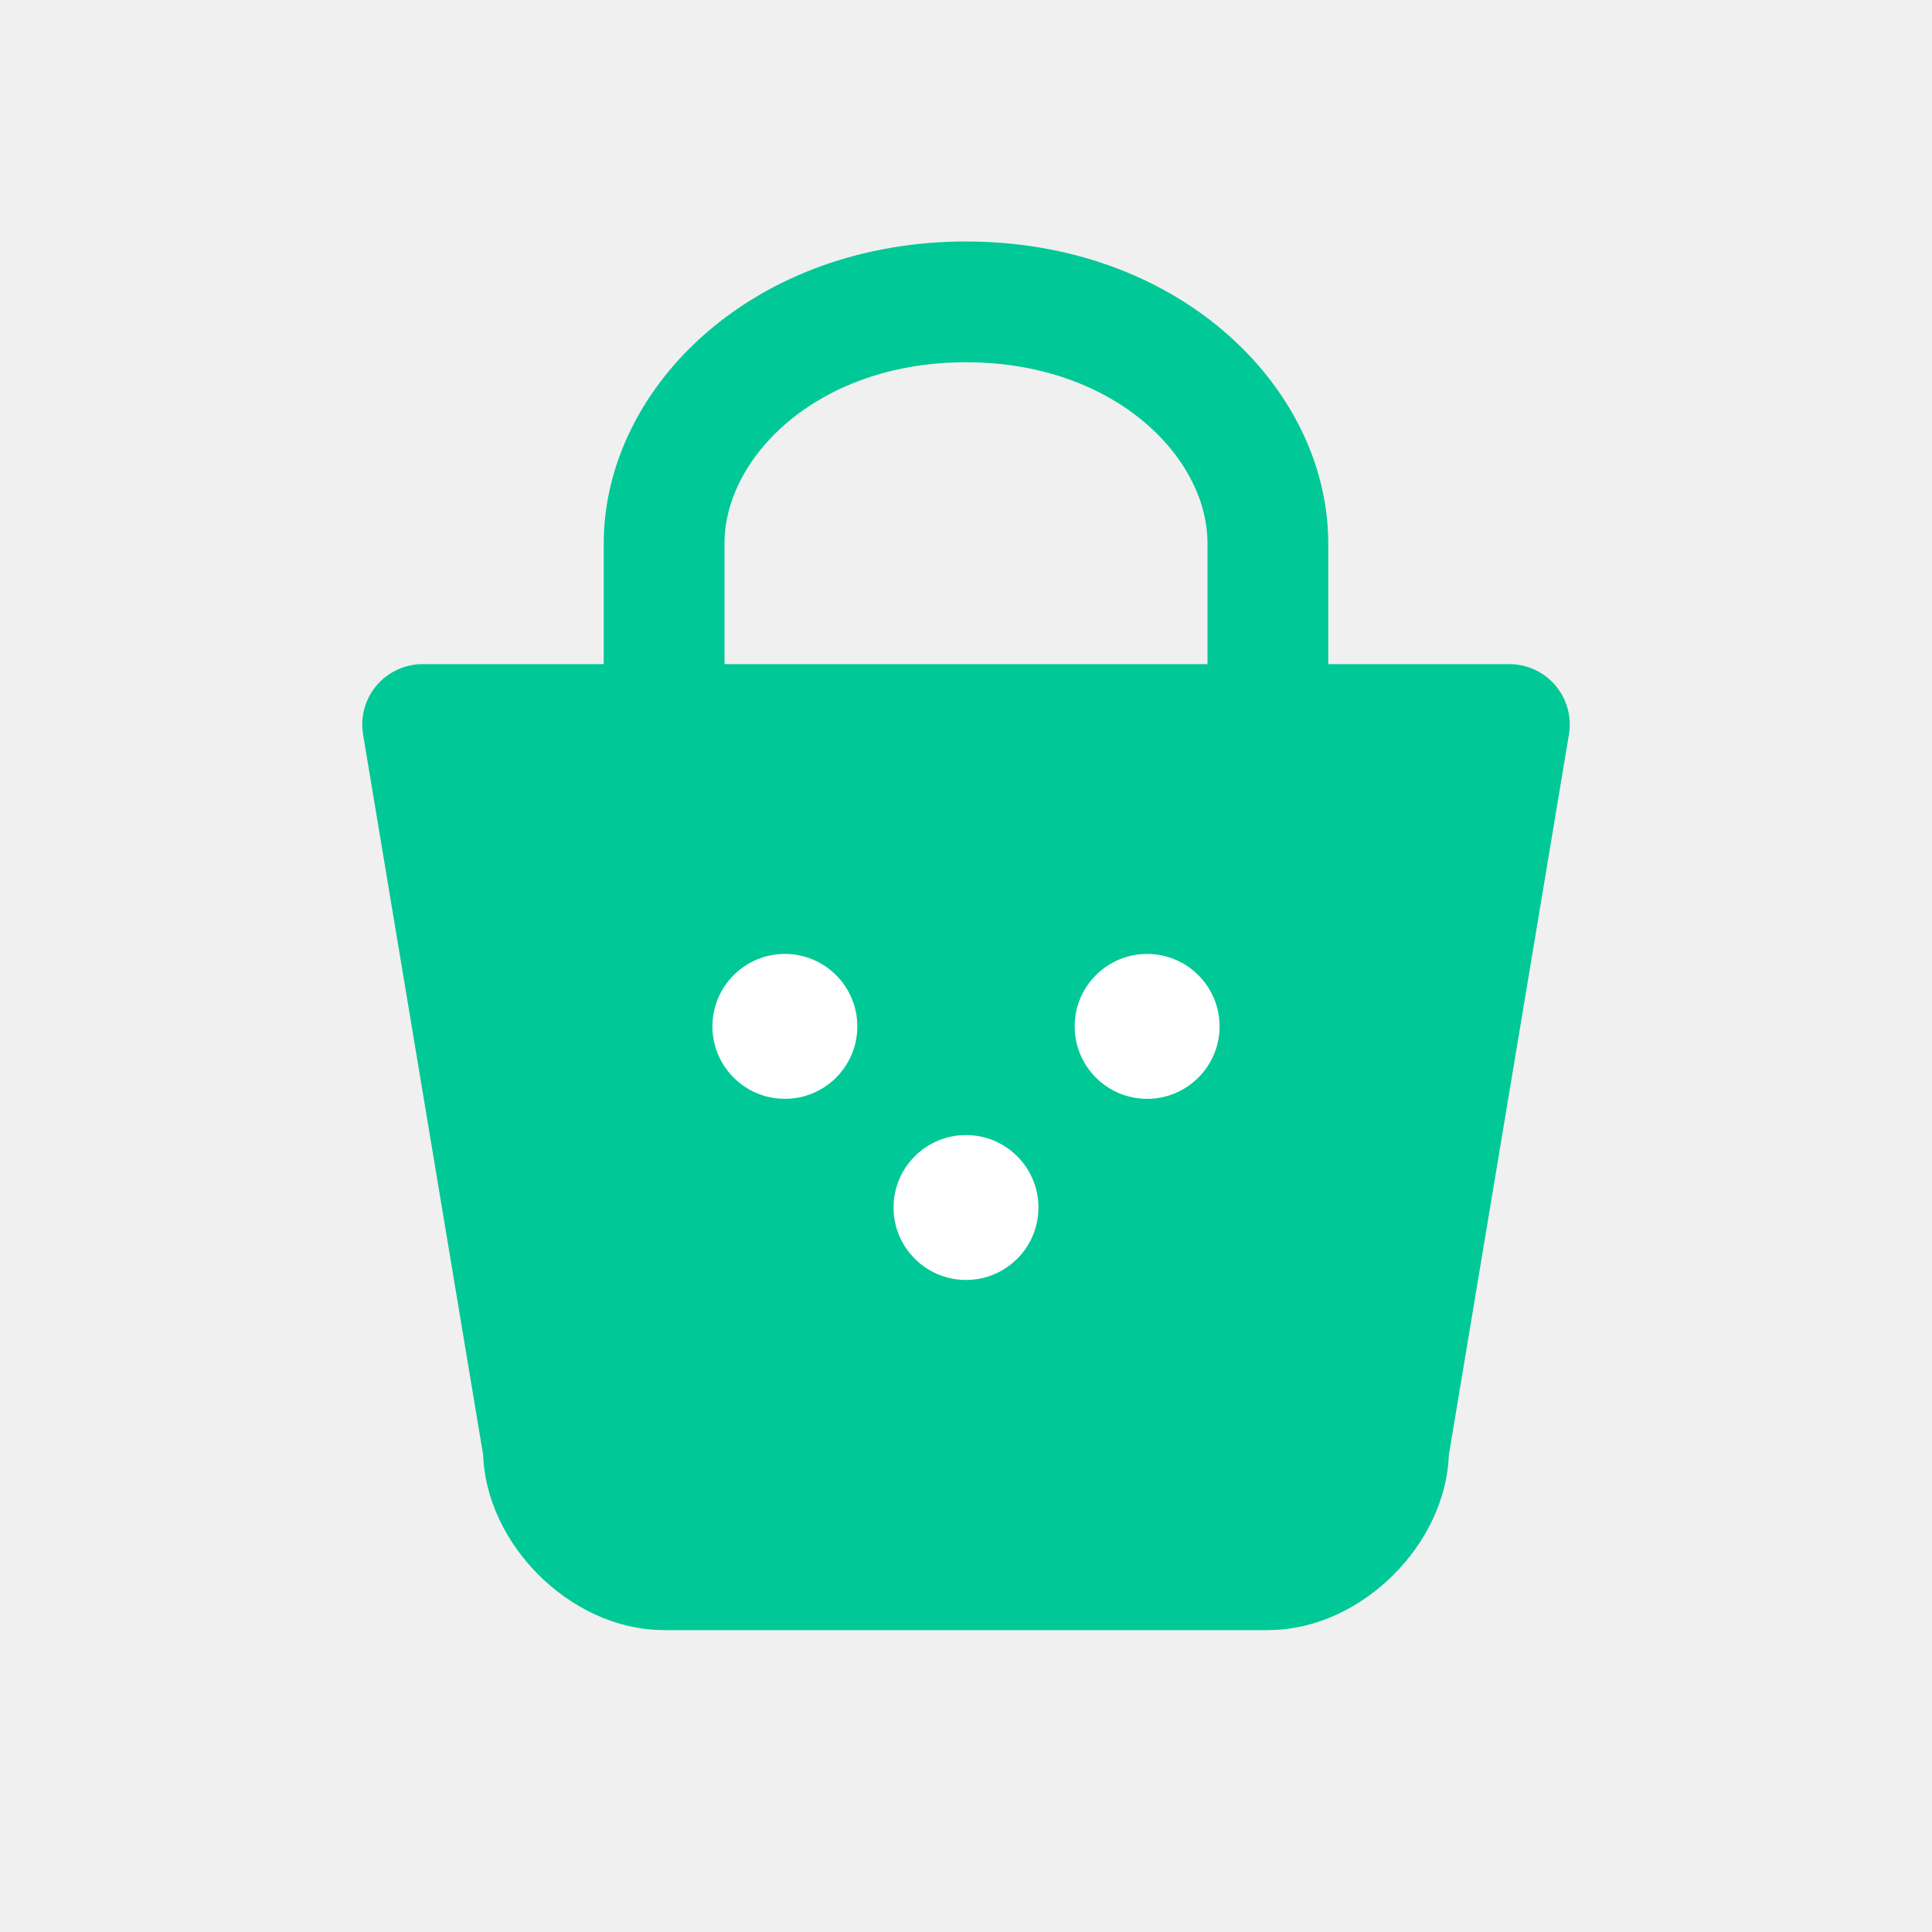
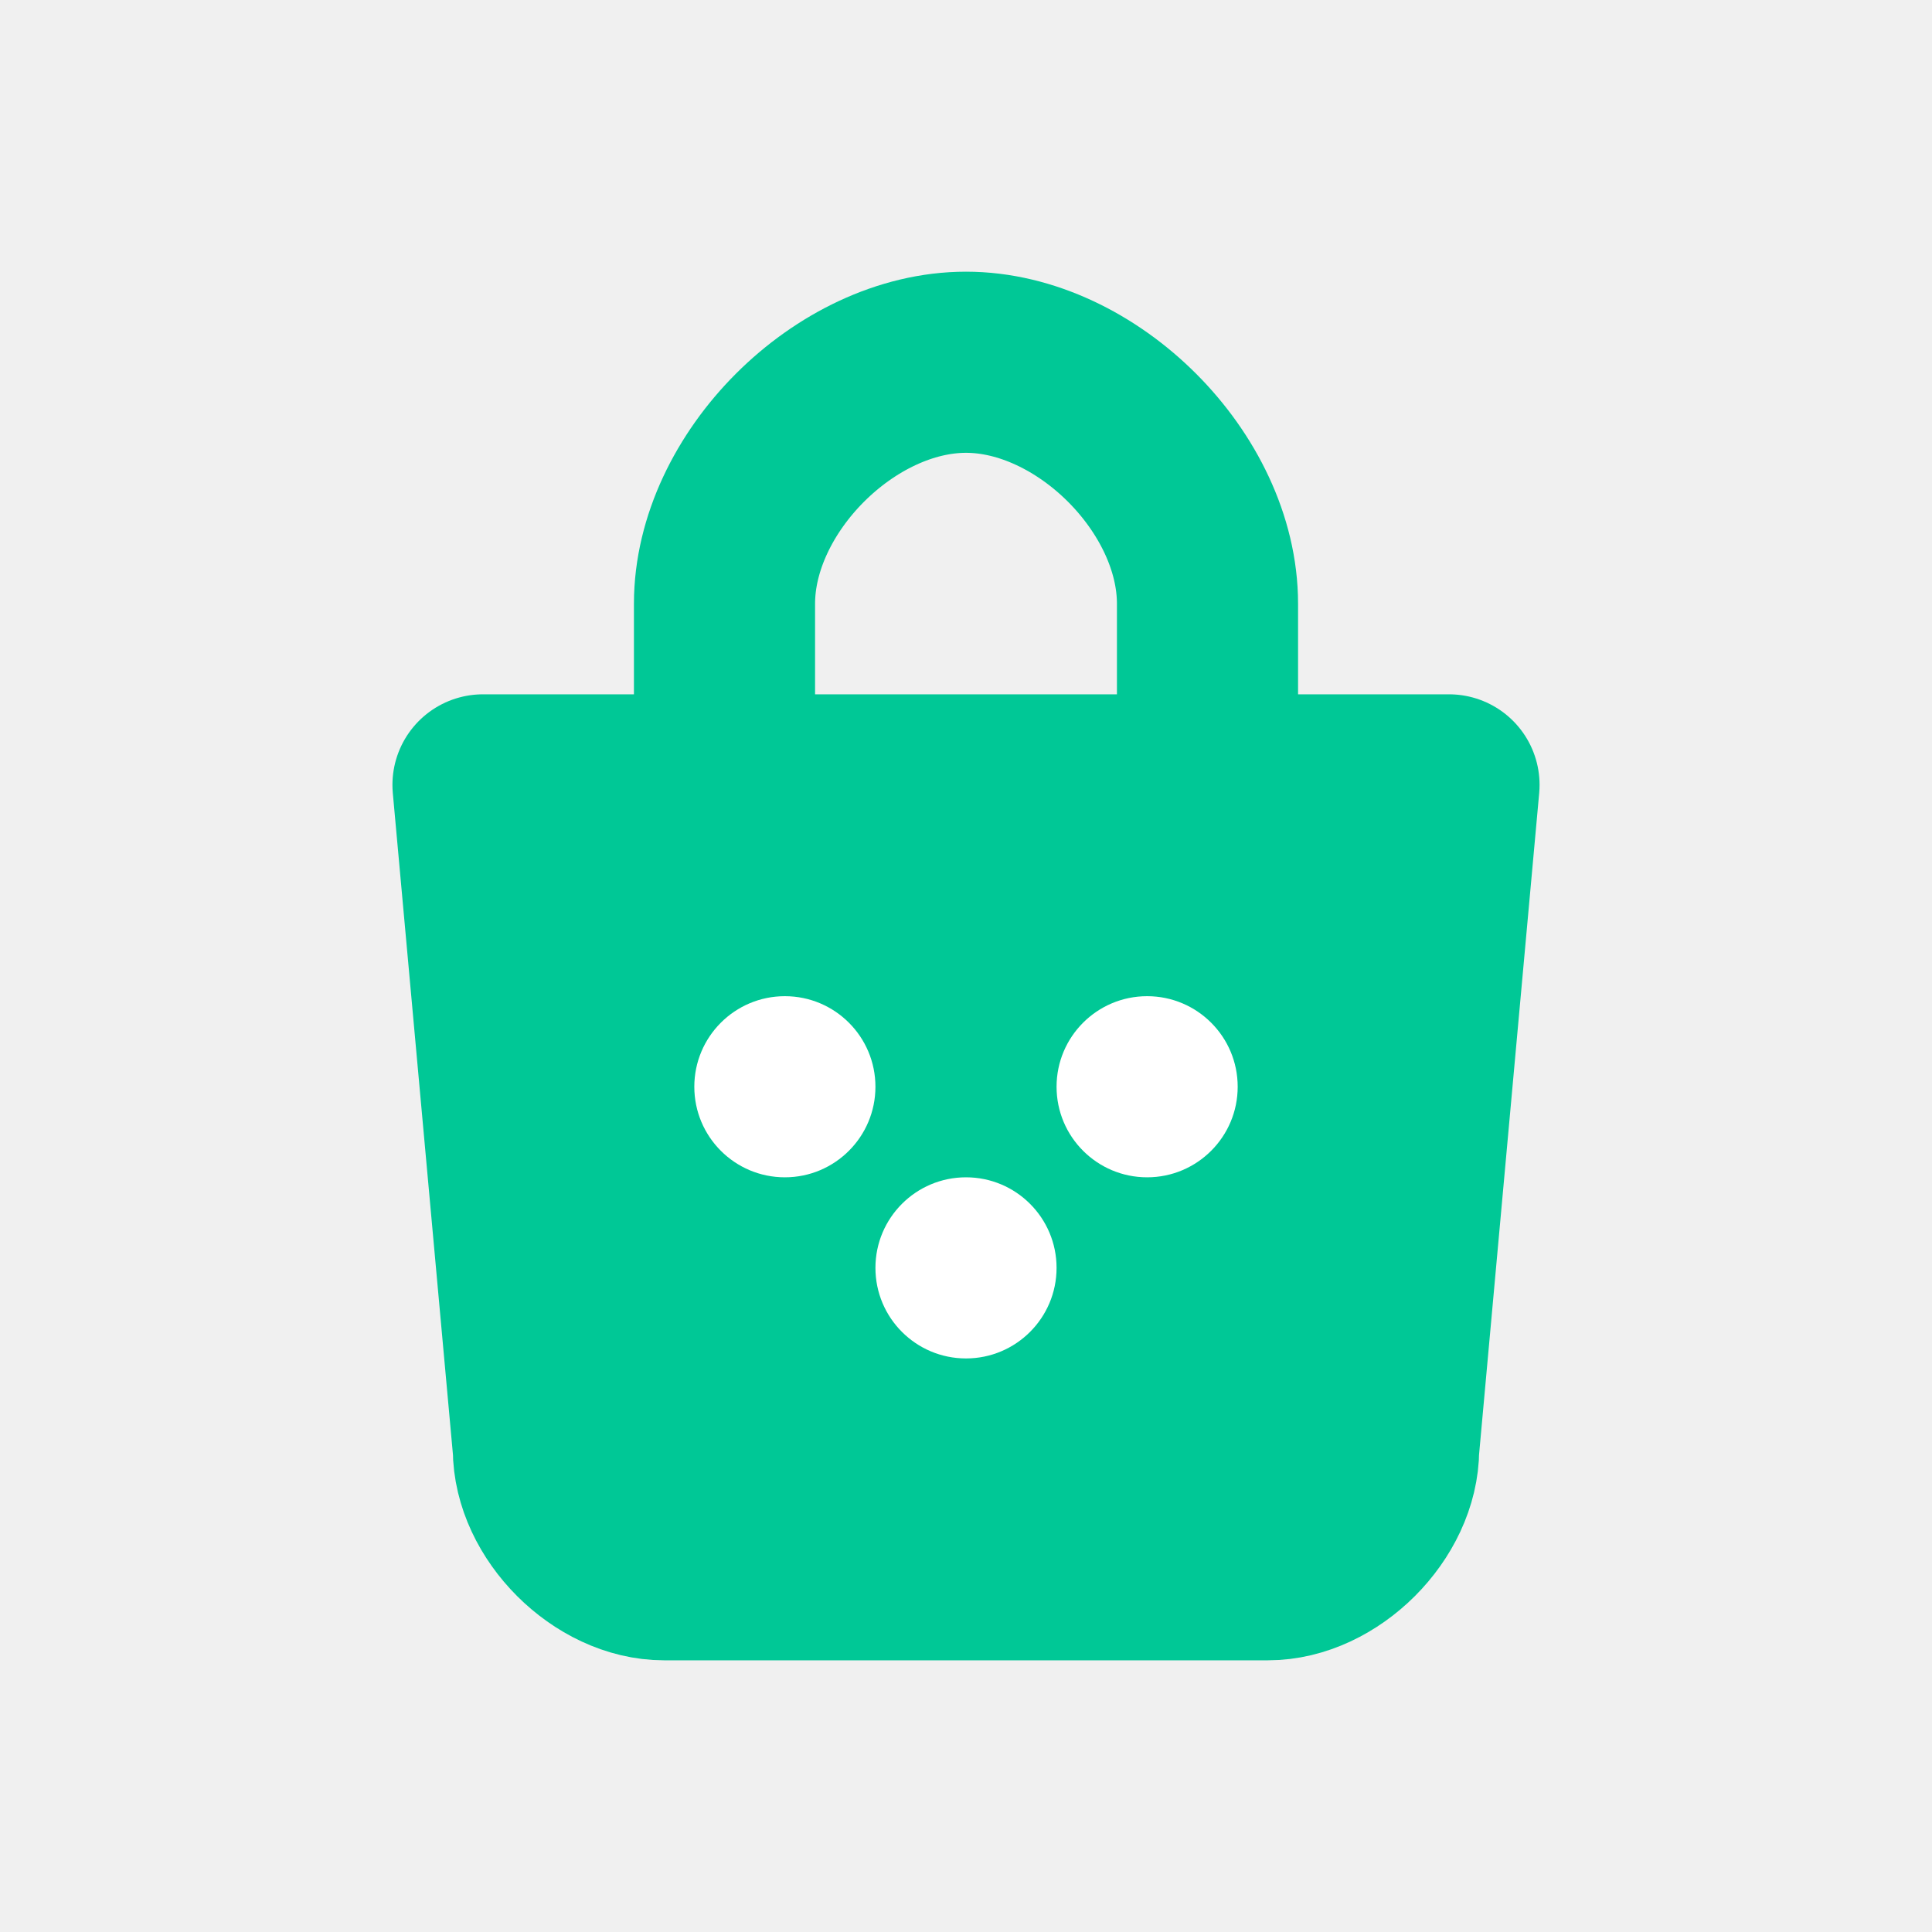
<svg xmlns="http://www.w3.org/2000/svg" width="32" height="32" viewBox="0 0 32 32" fill="none">
-   <path d="M7 12H25L23 24C23 25 22 26 21 26H11C10 26 9 25 9 24L7 12Z" fill="#00C896" stroke="#00C896" stroke-width="2" stroke-linecap="round" stroke-linejoin="round" />
-   <path d="M11 12V9C11 7 13 5 16 5C19 5 21 7 21 9V12" stroke="#00C896" stroke-width="2" stroke-linecap="round" stroke-linejoin="round" fill="none" />
-   <circle cx="13" cy="17" r="1.2" fill="white" />
-   <circle cx="19" cy="17" r="1.2" fill="white" />
-   <circle cx="16" cy="20" r="1.2" fill="white" />
+   <path d="M8 13H24L23 24C23 25 22 26 21 26H11C10 26 9 25 9 24L8 13Z" fill="#00C896" stroke="#00C896" stroke-width="3" stroke-linecap="round" stroke-linejoin="round" />
+   <path d="M12 13V10C12 8 14 6 16 6C18 6 20 8 20 10V13" stroke="#00C896" stroke-width="3" stroke-linecap="round" stroke-linejoin="round" fill="none" />
+   <circle cx="13" cy="18" r="1.5" fill="white" />
+   <circle cx="19" cy="18" r="1.5" fill="white" />
+   <circle cx="16" cy="21" r="1.5" fill="white" />
</svg>
